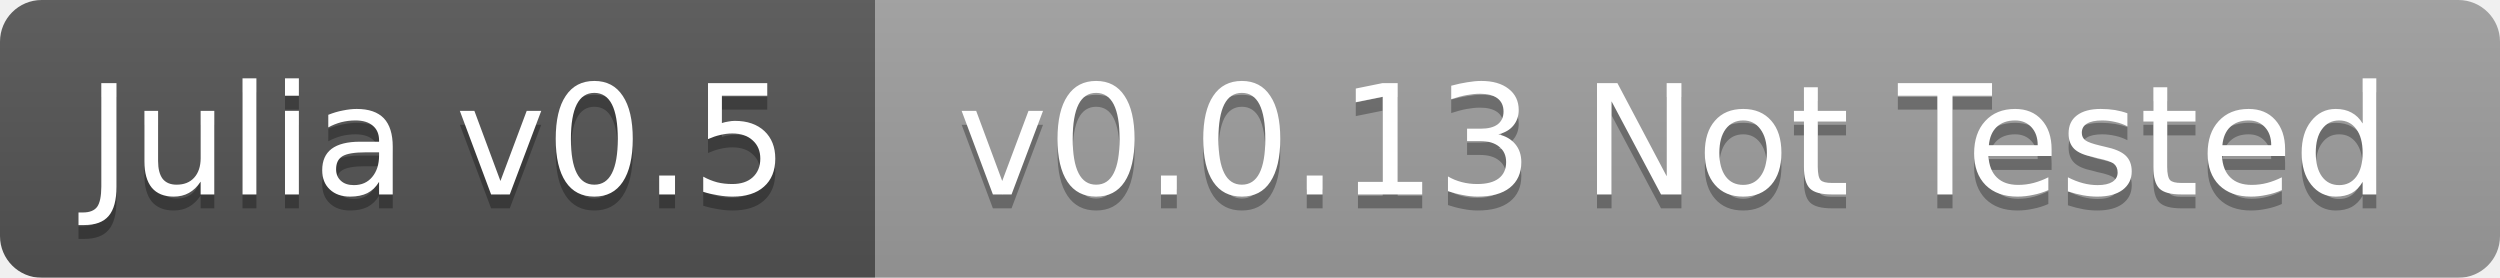
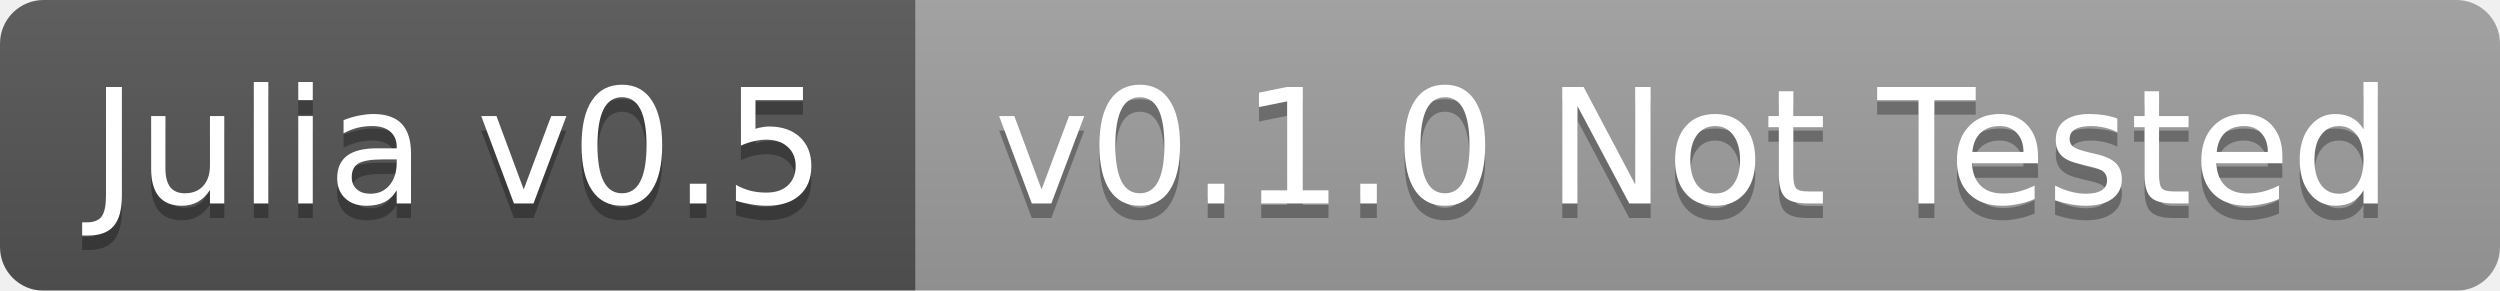
- <svg xmlns="http://www.w3.org/2000/svg" width="180" height="20">
+ <svg xmlns="http://www.w3.org/2000/svg" width="172" height="20">
  <linearGradient id="b" x2="0" y2="100%">
    <stop offset="0" stop-color="#bbb" stop-opacity=".1" />
    <stop offset="1" stop-opacity=".1" />
  </linearGradient>
  <mask id="a">
-     <rect width="180" height="20" rx="3" fill="#fff" />
+     <rect width="172" height="20" rx="3" fill="#fff" />
  </mask>
  <g mask="url(#a)">
    <path fill="#555" d="M0 0h63v20H0z" />
-     <path fill="#9f9f9f" d="M63 0h117v20H63z" />
-     <path fill="url(#b)" d="M0 0h180v20H0z" />
+     <path fill="#9f9f9f" d="M63 0h109v20H63z" />
+     <path fill="url(#b)" d="M0 0h172v20H0z" />
  </g>
  <g fill="#fff" text-anchor="middle" font-family="DejaVu Sans,Verdana,Geneva,sans-serif" font-size="11">
    <text x="31.5" y="15" fill="#010101" fill-opacity=".3">Julia v0.5</text>
    <text x="31.5" y="14">Julia v0.5</text>
-     <text x="120.5" y="15" fill="#010101" fill-opacity=".3">v0.0.13 Not Tested</text>
-     <text x="120.5" y="14">v0.0.13 Not Tested</text>
+     <text x="116.5" y="15" fill="#010101" fill-opacity=".3">v0.1.0 Not Tested</text>
+     <text x="116.5" y="14">v0.1.0 Not Tested</text>
  </g>
</svg>
